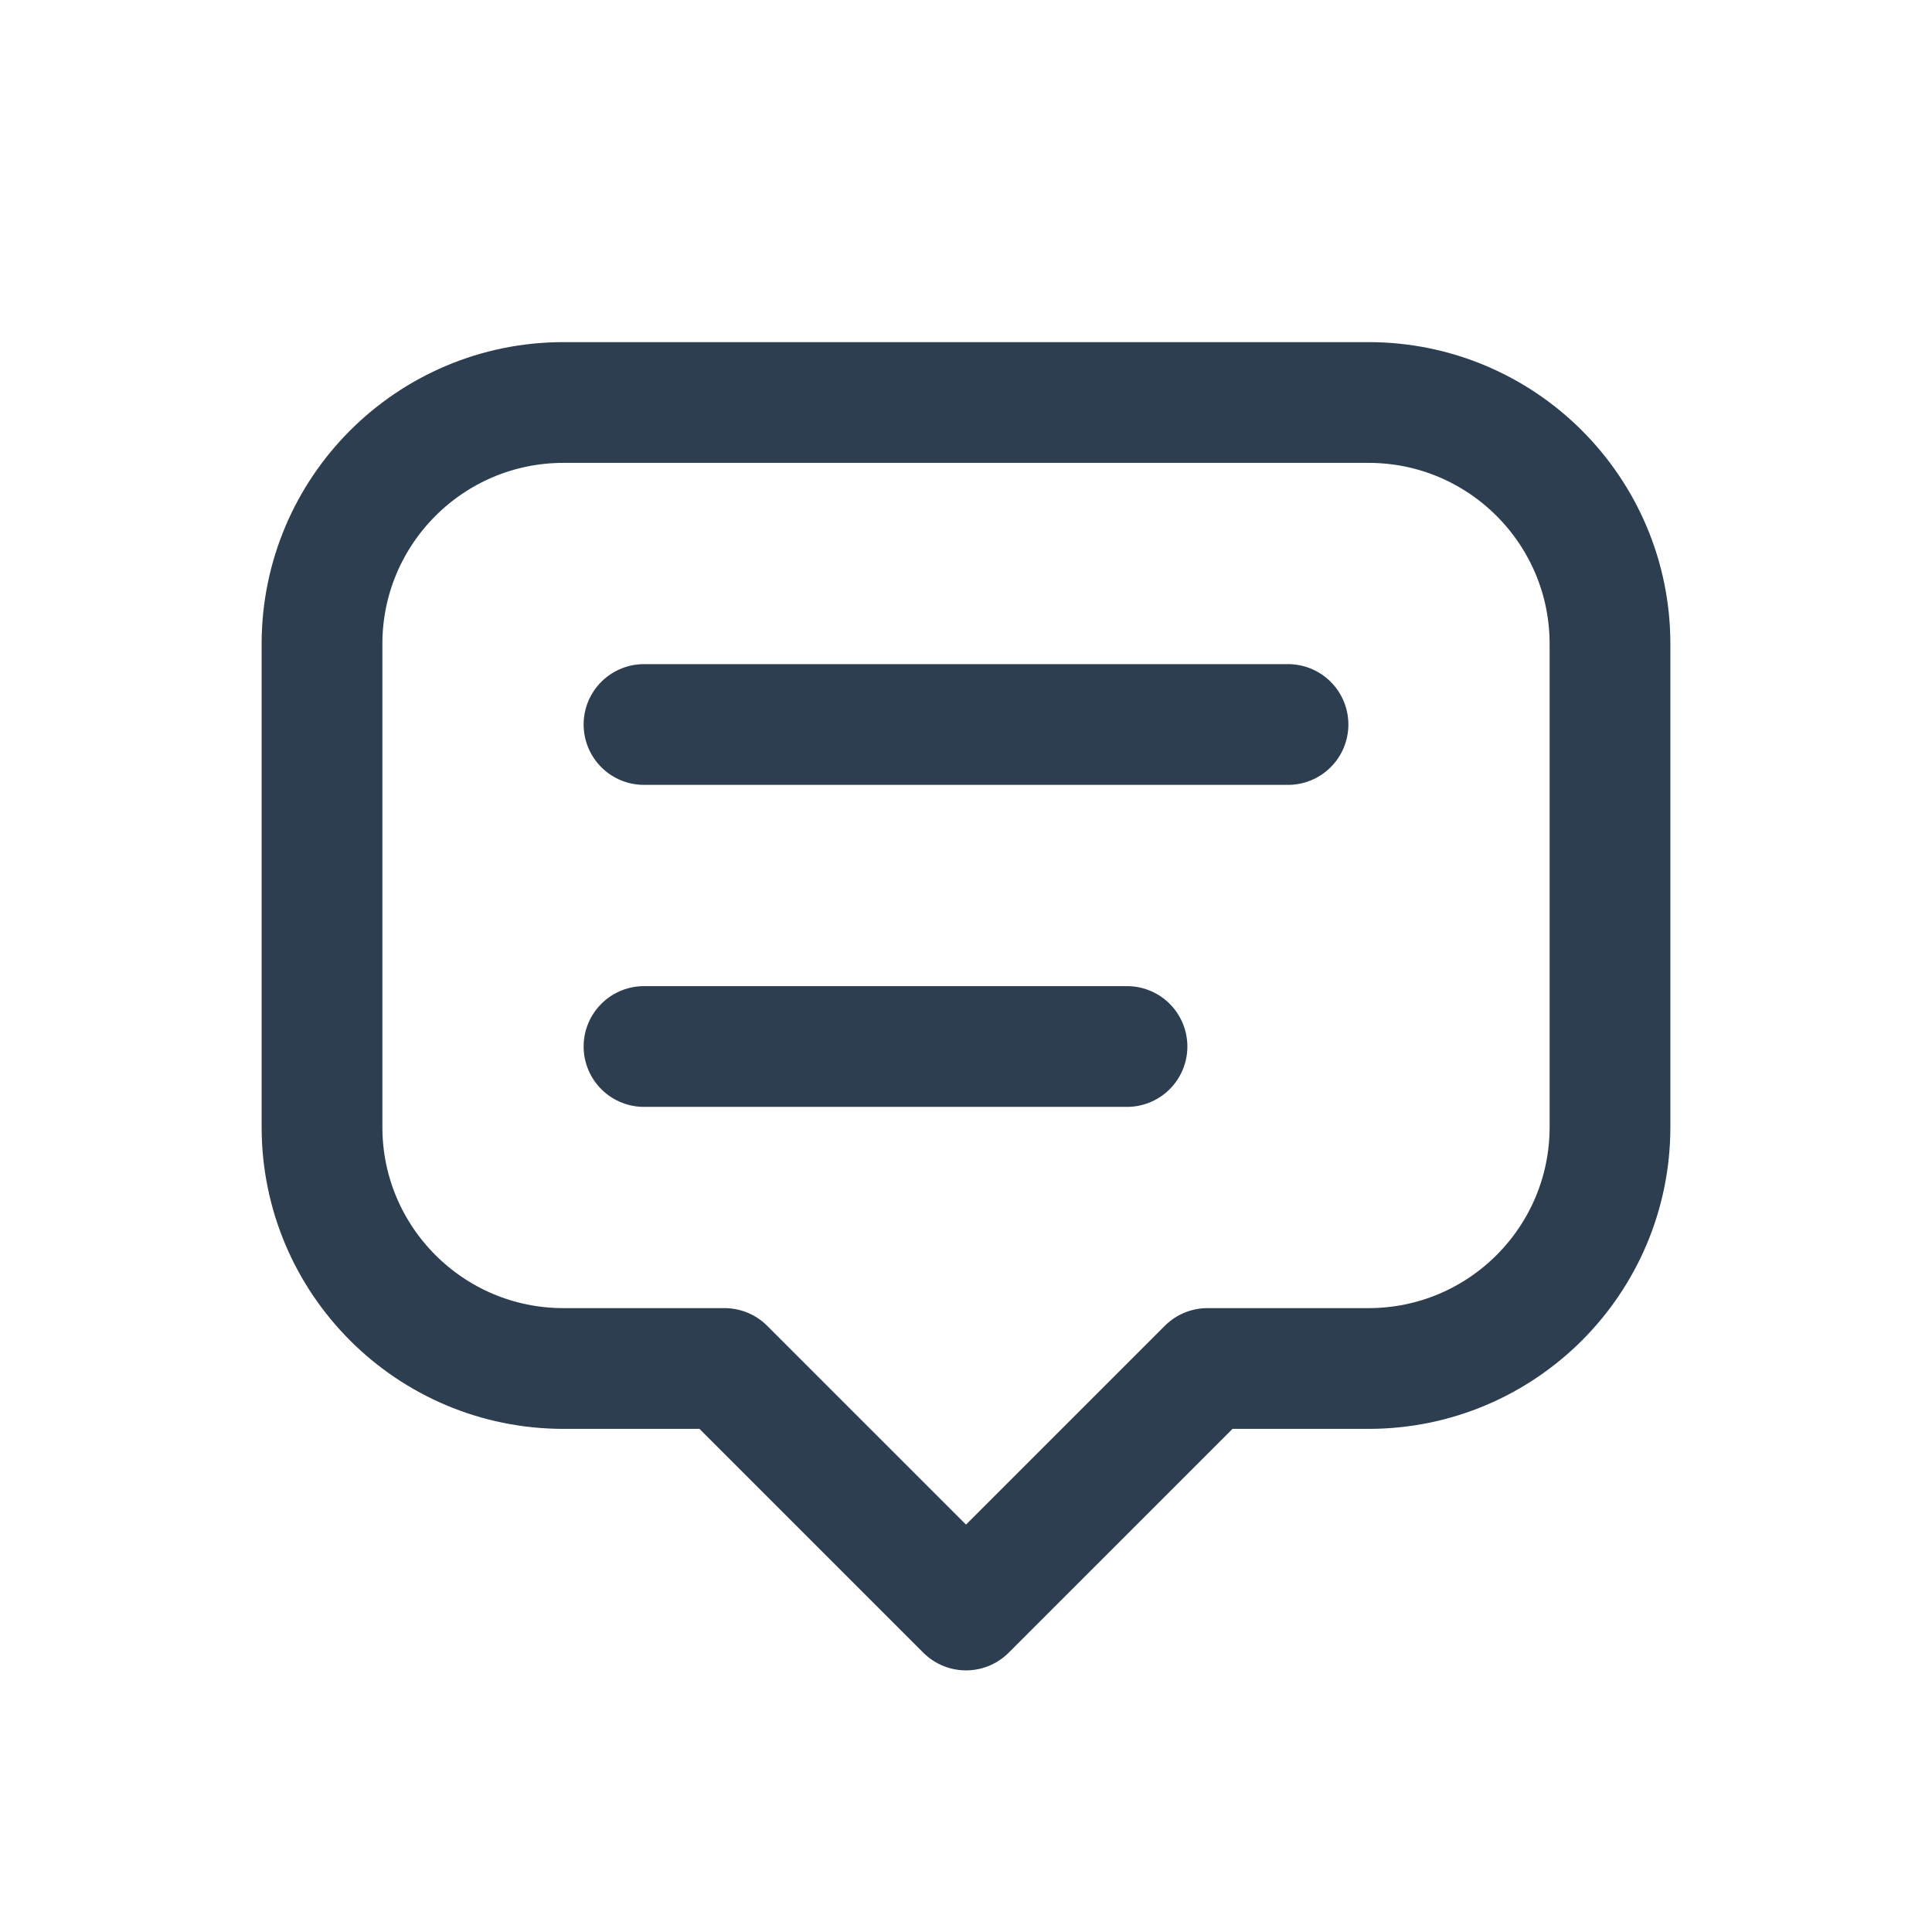
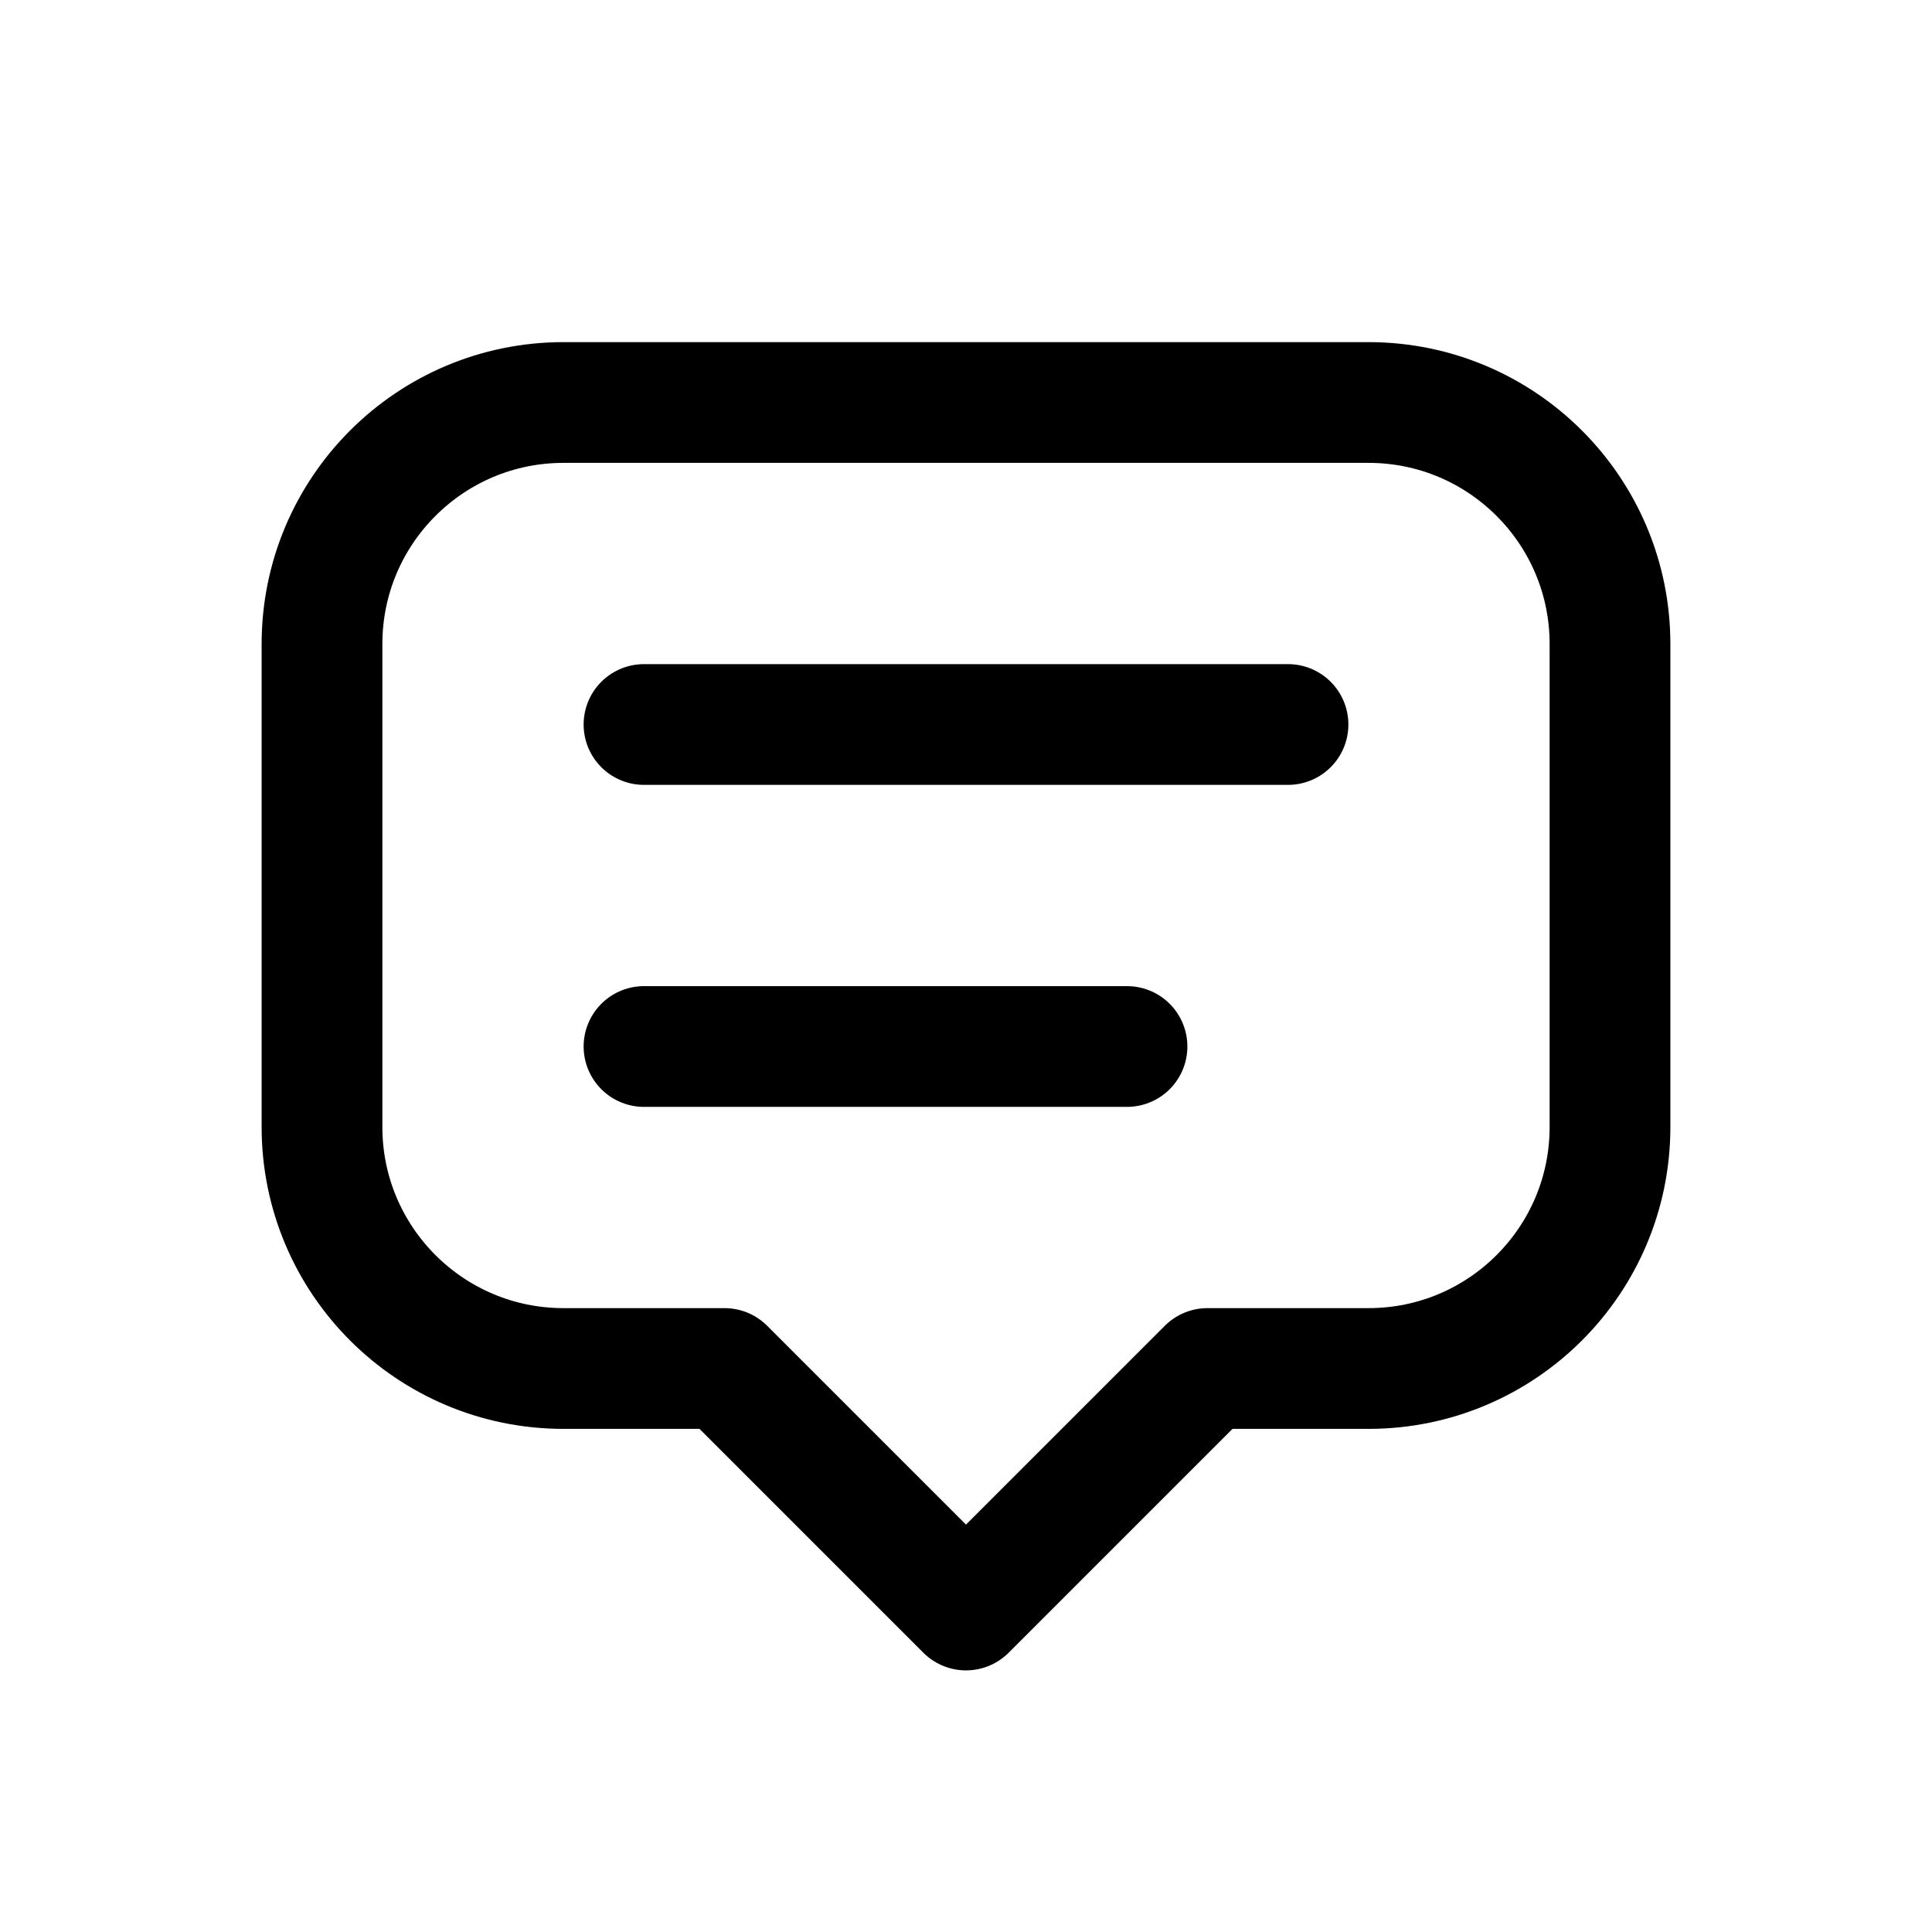
- <svg xmlns="http://www.w3.org/2000/svg" class="icon icon-tabler icon-tabler-message-2" width="13" height="13" viewBox="0 0 24 24" stroke-width="1.5" stroke="#2c3e50" fill="none" stroke-linecap="round" stroke-linejoin="round">
+ <svg xmlns="http://www.w3.org/2000/svg" class="icon icon-tabler icon-tabler-message-2" width="13" height="13" viewBox="0 0 24 24" stroke-width="1.5" stroke="#000" fill="none" stroke-linecap="round" stroke-linejoin="round">
  <path stroke="none" d="M0 0h24v24H0z" fill="none" />
  <path d="M12 20l-3 -3h-2a3 3 0 0 1 -3 -3v-6a3 3 0 0 1 3 -3h10a3 3 0 0 1 3 3v6a3 3 0 0 1 -3 3h-2l-3 3" />
  <line x1="8" y1="9" x2="16" y2="9" />
  <line x1="8" y1="13" x2="14" y2="13" />
</svg>
